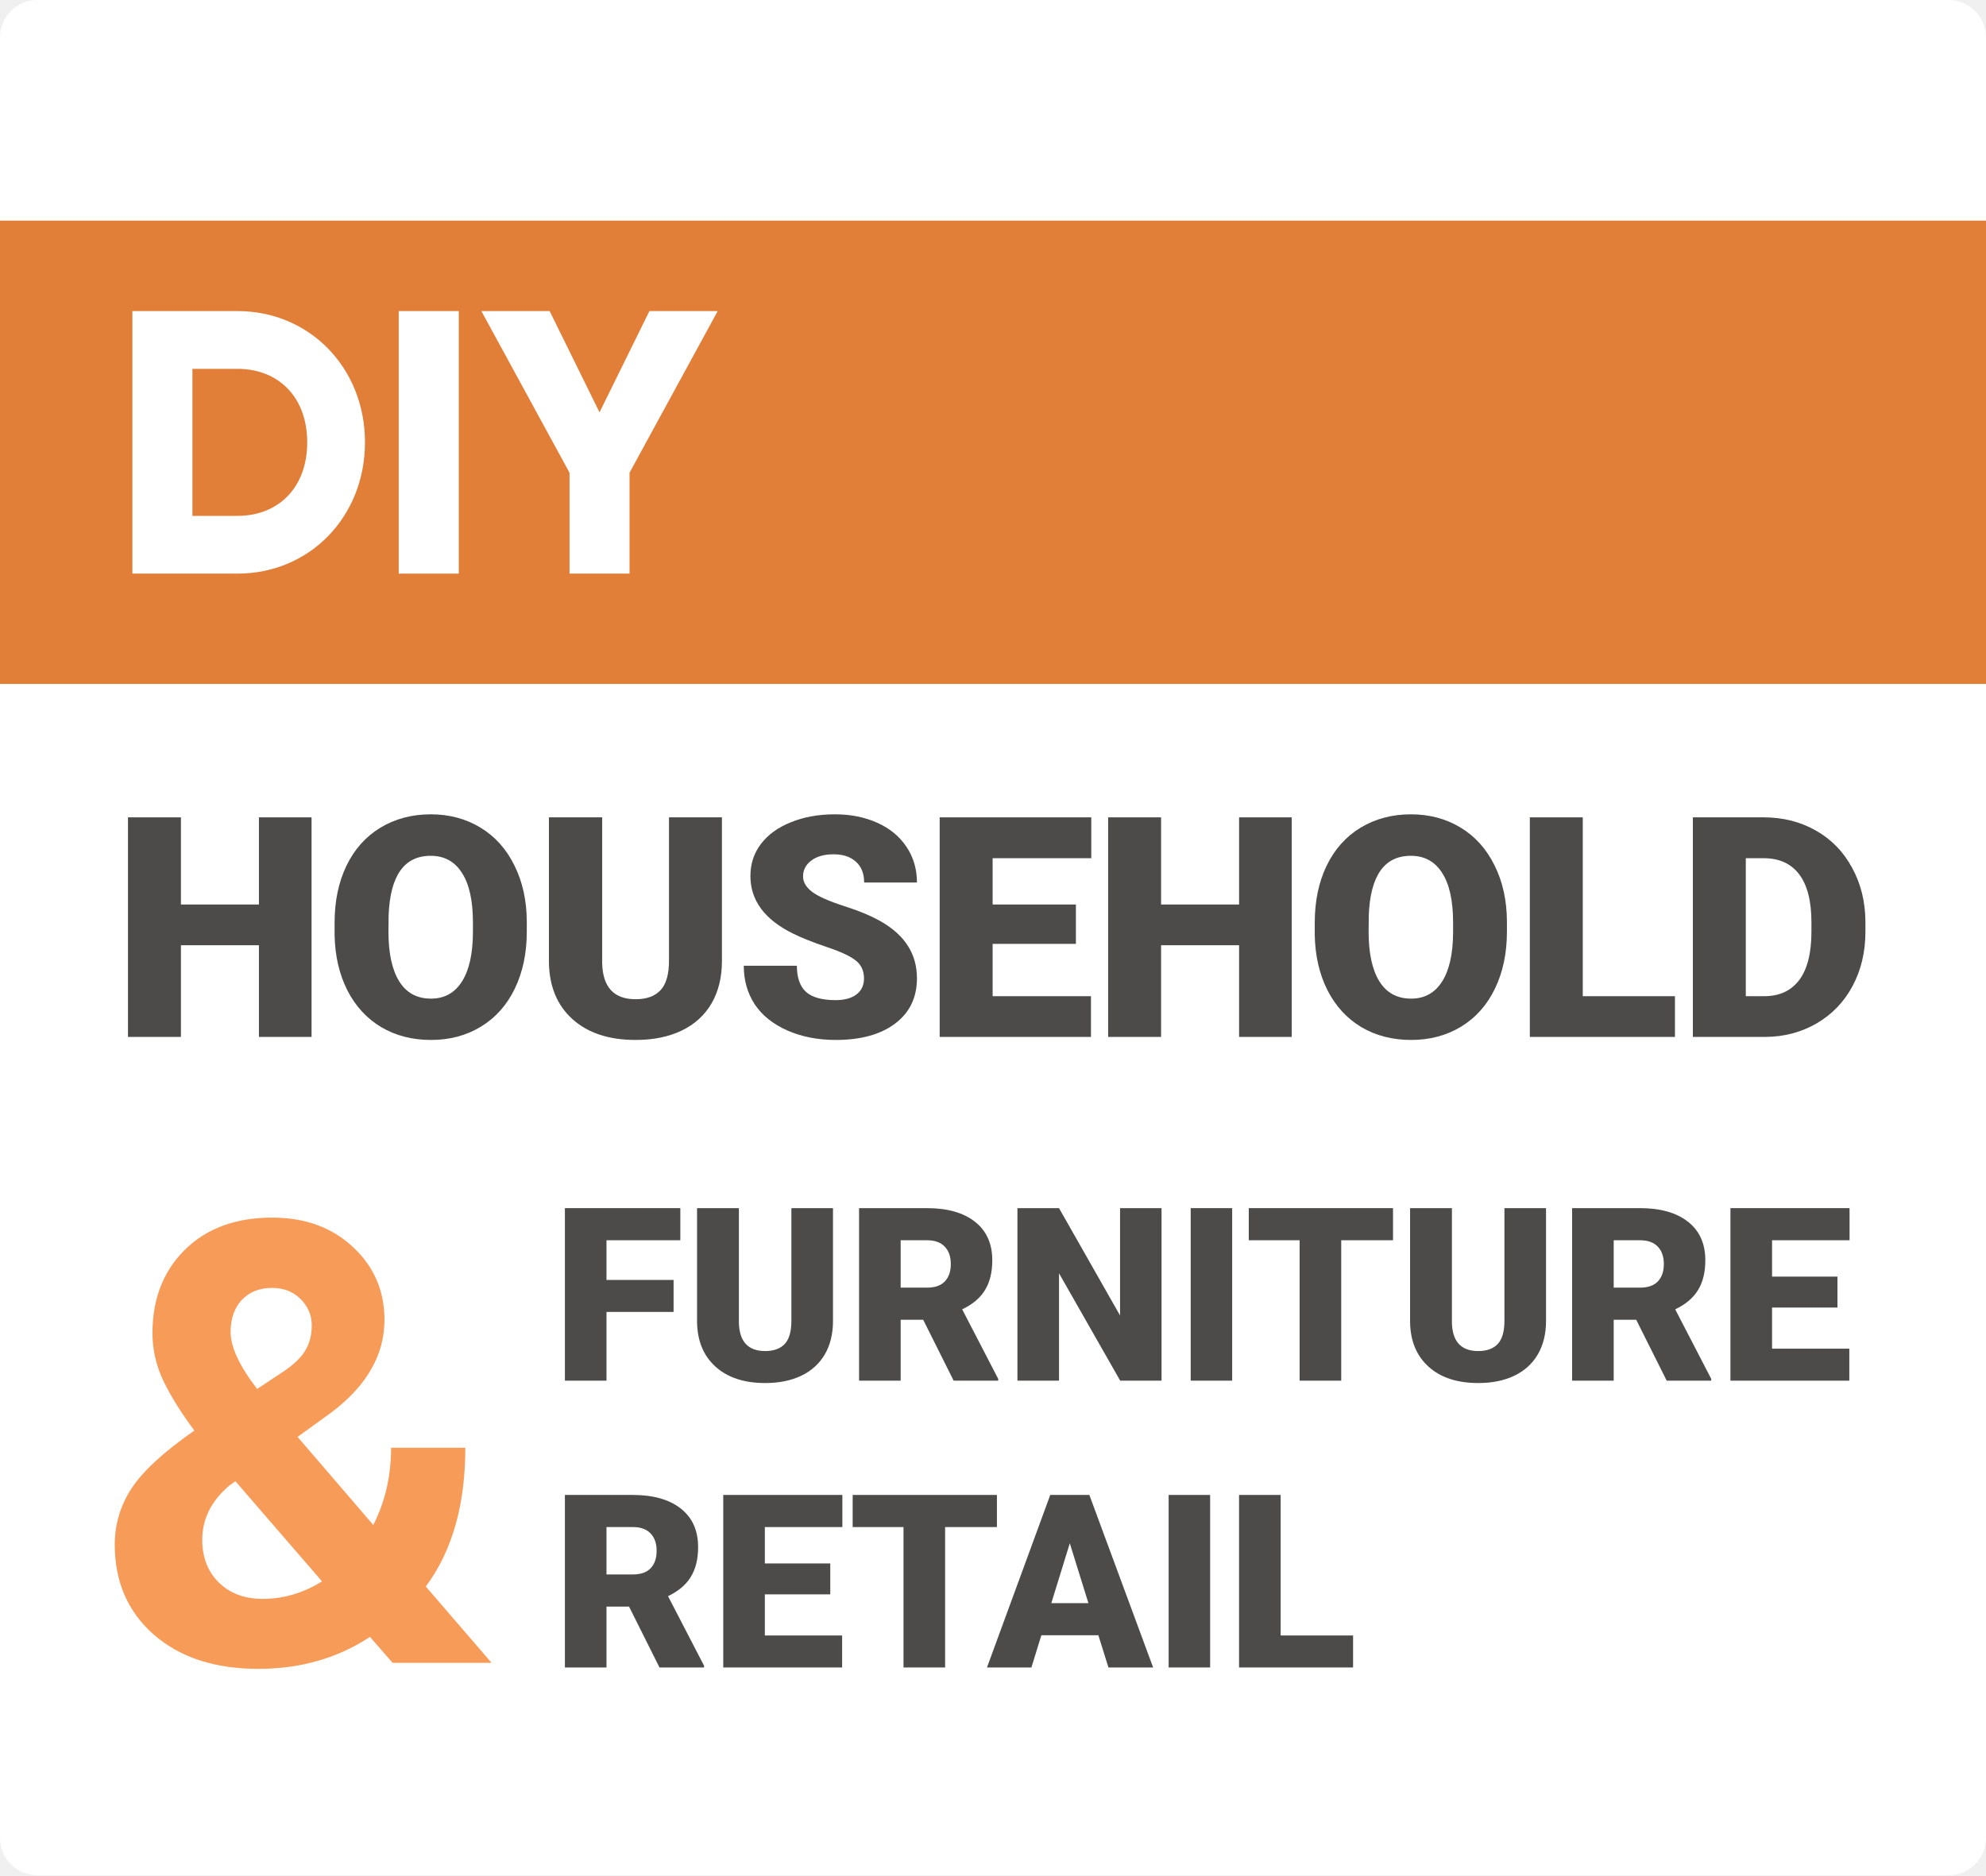
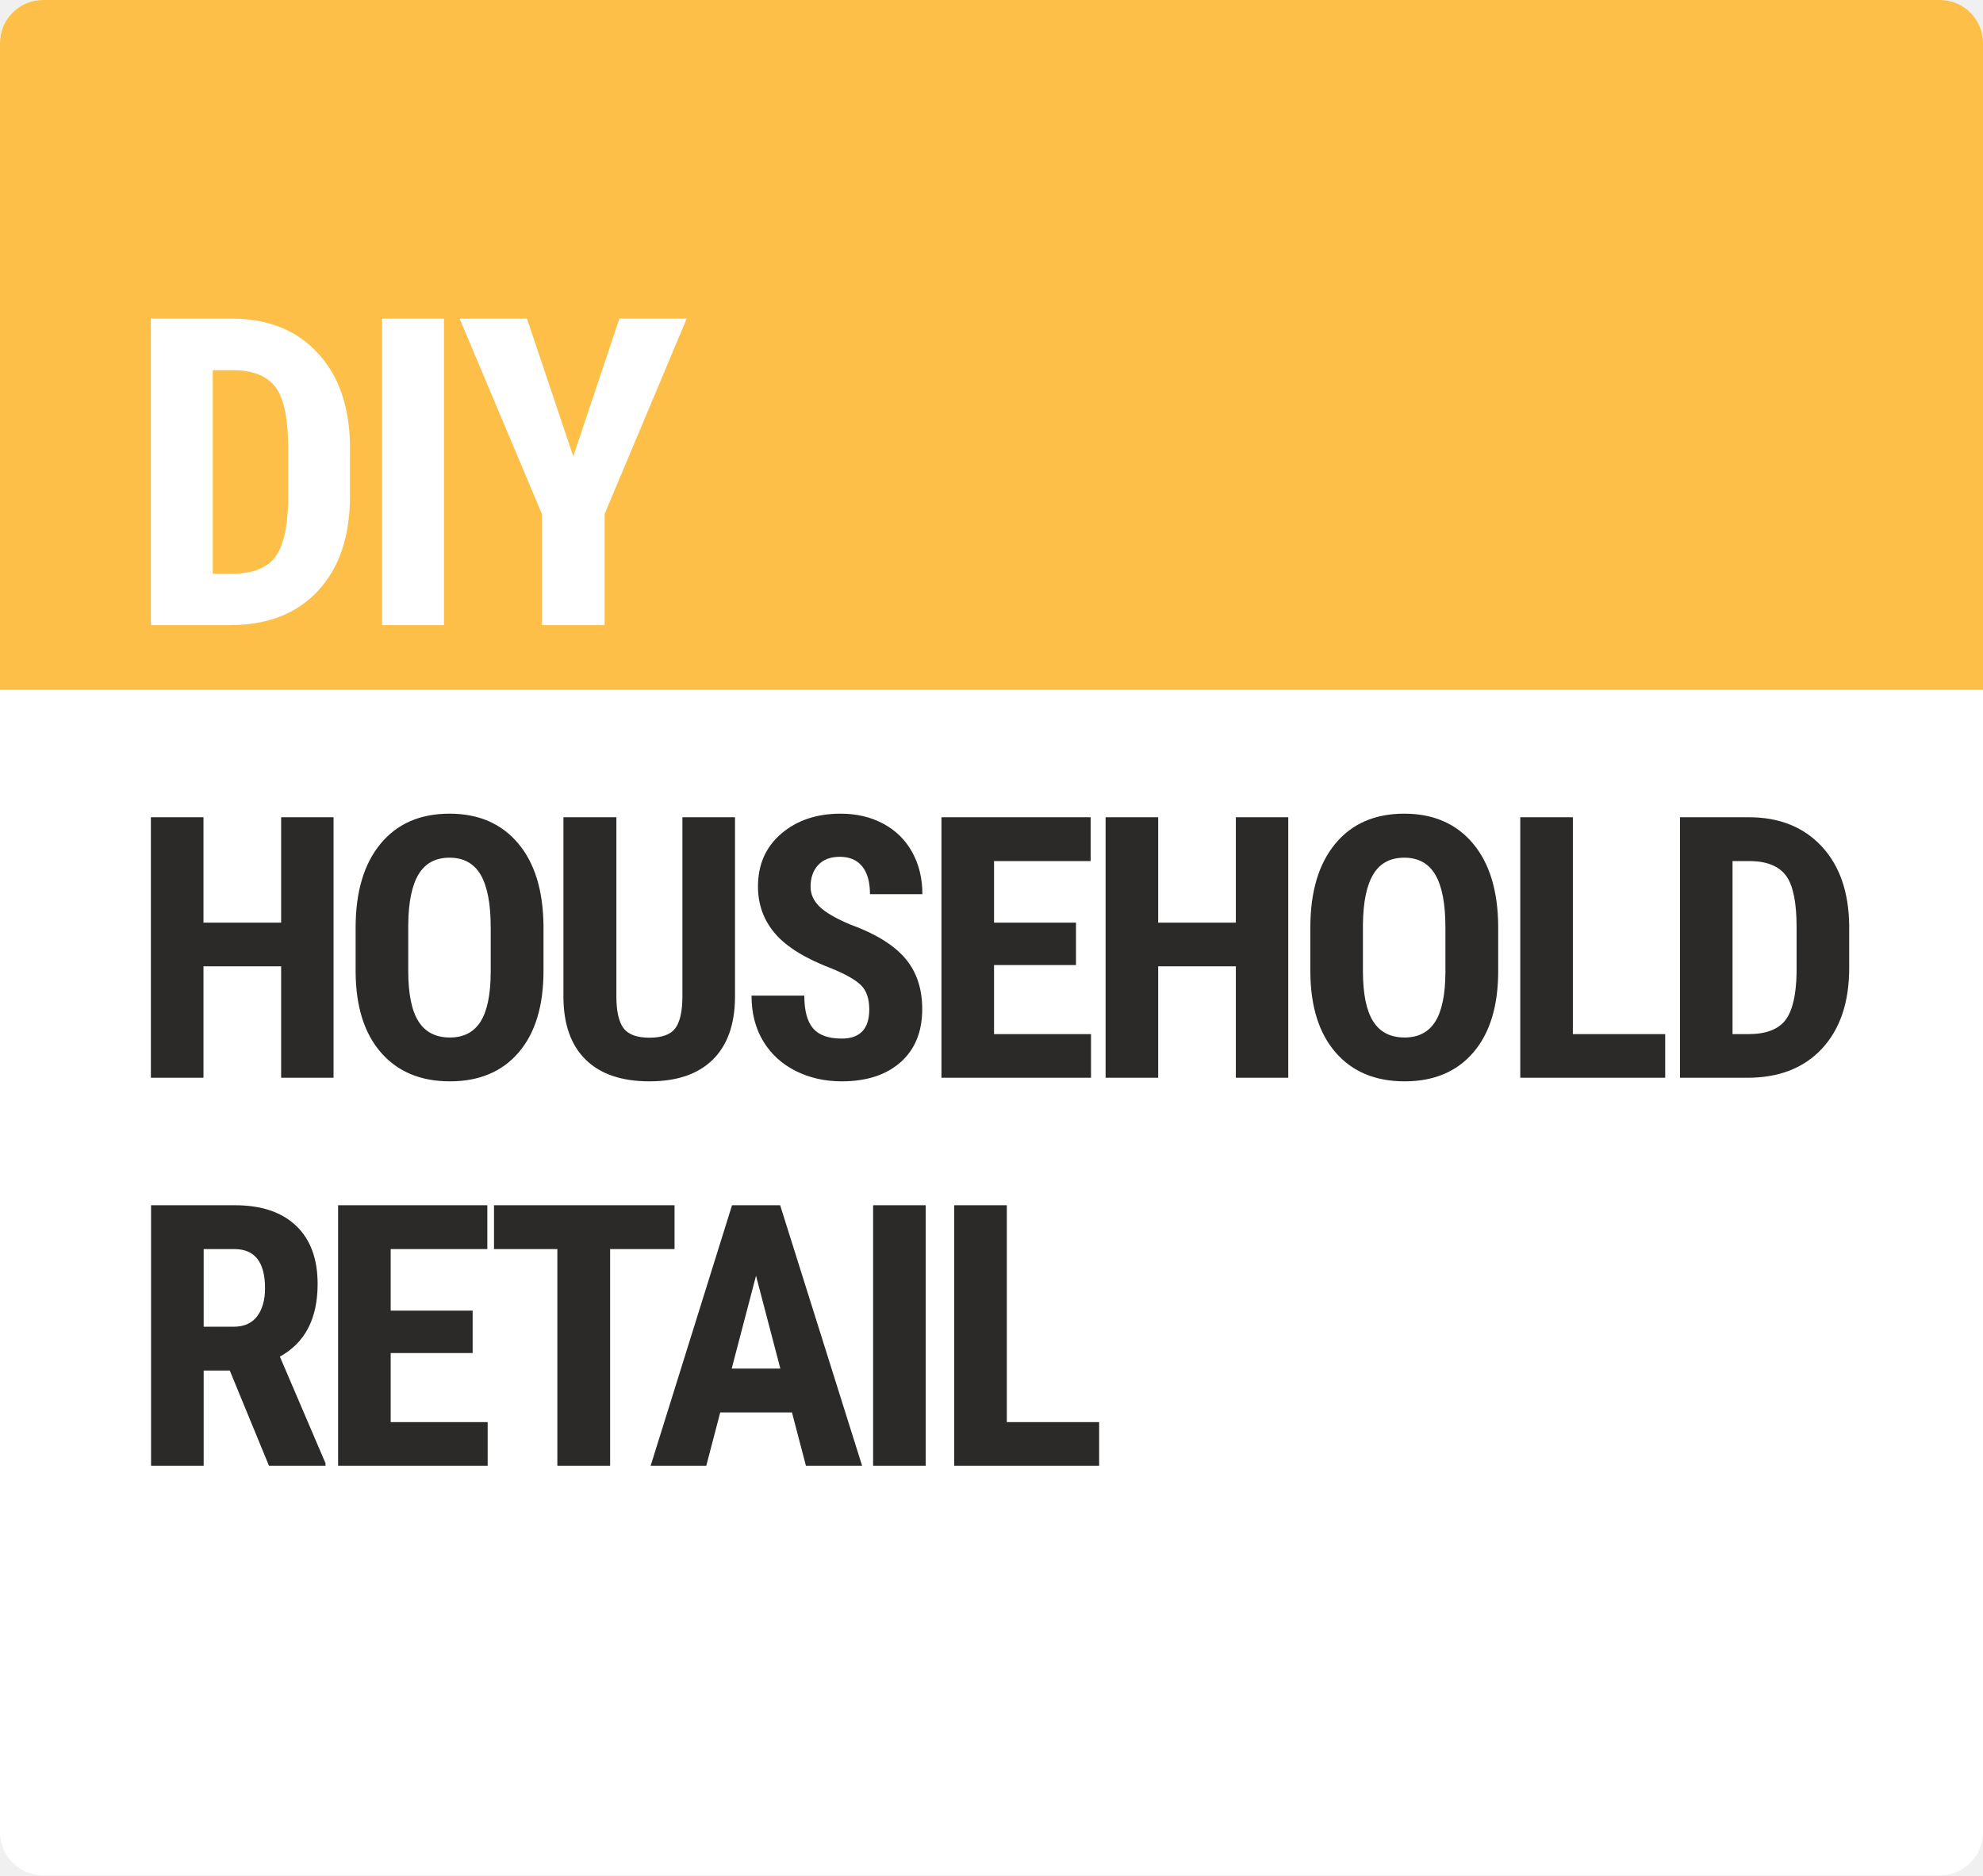
- <svg xmlns="http://www.w3.org/2000/svg" xmlns:xlink="http://www.w3.org/1999/xlink" width="90" height="85" viewBox="0 0 90 85" version="1.1">
-   <g id="Canvas" transform="translate(-15610 1392)">
-     <g id="5">
-       <g id="Rectangle 4 Copy 2">
-         <use xlink:href="#path0_fill" transform="translate(15610 -1392)" fill="#FFFFFF" />
-       </g>
-       <g id="Rectangle 11">
-         <use xlink:href="#path1_fill" transform="translate(15610 -1382)" fill="#E17F38" />
-       </g>
-       <g id="DIY">
-         <use xlink:href="#path2_fill" transform="translate(15616 -1377.9)" fill="#FFFFFF" />
-         <use xlink:href="#path3_fill" transform="translate(15616 -1377.9)" fill="#FFFFFF" />
-         <use xlink:href="#path4_fill" transform="translate(15616 -1377.9)" fill="#FFFFFF" />
-       </g>
-       <g id="HOUSEHOLD">
-         <use xlink:href="#path5_fill" transform="translate(15615.8 -1355.09)" fill="#4C4B4A" />
-         <use xlink:href="#path6_fill" transform="translate(15615.8 -1355.09)" fill="#4C4B4A" />
-         <use xlink:href="#path7_fill" transform="translate(15615.8 -1355.09)" fill="#4C4B4A" />
-         <use xlink:href="#path8_fill" transform="translate(15615.8 -1355.09)" fill="#4C4B4A" />
-         <use xlink:href="#path9_fill" transform="translate(15615.8 -1355.09)" fill="#4C4B4A" />
-         <use xlink:href="#path10_fill" transform="translate(15615.8 -1355.09)" fill="#4C4B4A" />
-         <use xlink:href="#path11_fill" transform="translate(15615.8 -1355.09)" fill="#4C4B4A" />
-         <use xlink:href="#path12_fill" transform="translate(15615.8 -1355.09)" fill="#4C4B4A" />
-         <use xlink:href="#path13_fill" transform="translate(15615.8 -1355.09)" fill="#4C4B4A" />
-       </g>
-       <g id="&amp;">
-         <use xlink:href="#path14_fill" transform="translate(15615.2 -1336.81)" fill="#F79B58" />
-       </g>
-       <g id="FURNITURE RETAIL">
-         <use xlink:href="#path15_fill" transform="translate(15635.6 -1337.24)" fill="#4C4B4A" />
-         <use xlink:href="#path16_fill" transform="translate(15635.6 -1337.24)" fill="#4C4B4A" />
-         <use xlink:href="#path17_fill" transform="translate(15635.6 -1337.24)" fill="#4C4B4A" />
-         <use xlink:href="#path18_fill" transform="translate(15635.6 -1337.24)" fill="#4C4B4A" />
-         <use xlink:href="#path19_fill" transform="translate(15635.6 -1337.24)" fill="#4C4B4A" />
-         <use xlink:href="#path20_fill" transform="translate(15635.6 -1337.24)" fill="#4C4B4A" />
-         <use xlink:href="#path21_fill" transform="translate(15635.6 -1337.24)" fill="#4C4B4A" />
-         <use xlink:href="#path22_fill" transform="translate(15635.6 -1337.24)" fill="#4C4B4A" />
-         <use xlink:href="#path23_fill" transform="translate(15635.6 -1337.24)" fill="#4C4B4A" />
-         <use xlink:href="#path24_fill" transform="translate(15635.6 -1337.24)" fill="#4C4B4A" />
-         <use xlink:href="#path25_fill" transform="translate(15635.6 -1337.24)" fill="#4C4B4A" />
-         <use xlink:href="#path26_fill" transform="translate(15635.6 -1337.24)" fill="#4C4B4A" />
-         <use xlink:href="#path27_fill" transform="translate(15635.6 -1337.24)" fill="#4C4B4A" />
-         <use xlink:href="#path28_fill" transform="translate(15635.6 -1337.24)" fill="#4C4B4A" />
-         <use xlink:href="#path29_fill" transform="translate(15635.6 -1337.24)" fill="#4C4B4A" />
-       </g>
+ <svg xmlns="http://www.w3.org/2000/svg" width="92px" height="87px" viewBox="0 0 92 87" version="1.1">
+   <g id="Icons" stroke="none" stroke-width="1" fill="none" fill-rule="evenodd">
+     <g id="4-diyHousehold&amp;FurnitureRetail/square">
+       <rect id="Rectangle-4-Copy-2" fill="#FFFFFF" x="0" y="0" width="92" height="87" rx="2" />
+       <path d="M15.475,50 L13.043,50 L13.043,44.829 L9.44,44.829 L9.44,50 L7,50 L7,37.914 L9.44,37.914 L9.44,42.803 L13.043,42.803 L13.043,37.914 L15.475,37.914 L15.475,50 Z M25.215,45.044 C25.215,46.666 24.832,47.925 24.066,48.821 C23.299,49.718 22.235,50.166 20.874,50.166 C19.518,50.166 18.453,49.722 17.678,48.834 C16.903,47.946 16.51,46.702 16.499,45.103 L16.499,43.036 C16.499,41.375 16.884,40.079 17.653,39.147 C18.422,38.214 19.49,37.748 20.857,37.748 C22.202,37.748 23.262,38.206 24.036,39.122 C24.811,40.038 25.204,41.323 25.215,42.978 L25.215,45.044 Z M22.766,43.019 C22.766,41.929 22.611,41.118 22.302,40.587 C21.992,40.056 21.51,39.79 20.857,39.79 C20.21,39.79 19.731,40.046 19.421,40.558 C19.111,41.07 18.951,41.849 18.94,42.895 L18.94,45.044 C18.94,46.101 19.097,46.88 19.413,47.381 C19.728,47.882 20.215,48.132 20.874,48.132 C21.51,48.132 21.983,47.887 22.293,47.398 C22.603,46.908 22.761,46.148 22.766,45.119 L22.766,43.019 Z M34.1,37.914 L34.1,46.281 C34.089,47.537 33.743,48.499 33.063,49.166 C32.382,49.833 31.405,50.166 30.132,50.166 C28.838,50.166 27.848,49.828 27.165,49.153 C26.482,48.478 26.14,47.501 26.14,46.223 L26.14,37.914 L28.597,37.914 L28.597,46.231 C28.597,46.918 28.708,47.407 28.929,47.701 C29.15,47.994 29.551,48.141 30.132,48.141 C30.714,48.141 31.112,47.995 31.328,47.705 C31.544,47.414 31.654,46.937 31.66,46.273 L31.66,37.914 L34.1,37.914 Z M40.329,46.829 C40.329,46.337 40.203,45.964 39.951,45.713 C39.7,45.461 39.242,45.199 38.578,44.928 C37.366,44.469 36.494,43.931 35.963,43.314 C35.432,42.697 35.166,41.968 35.166,41.126 C35.166,40.108 35.527,39.291 36.249,38.674 C36.971,38.057 37.889,37.748 39.001,37.748 C39.742,37.748 40.404,37.904 40.985,38.217 C41.566,38.53 42.013,38.971 42.325,39.541 C42.638,40.111 42.794,40.758 42.794,41.483 L40.362,41.483 C40.362,40.919 40.242,40.489 40.001,40.193 C39.76,39.897 39.413,39.749 38.959,39.749 C38.533,39.749 38.201,39.874 37.963,40.126 C37.725,40.378 37.606,40.717 37.606,41.143 C37.606,41.475 37.739,41.775 38.005,42.044 C38.27,42.312 38.741,42.59 39.416,42.878 C40.595,43.304 41.451,43.827 41.985,44.447 C42.519,45.067 42.786,45.855 42.786,46.812 C42.786,47.864 42.451,48.686 41.782,49.278 C41.112,49.87 40.202,50.166 39.051,50.166 C38.27,50.166 37.559,50.006 36.917,49.685 C36.276,49.364 35.773,48.904 35.411,48.307 C35.048,47.709 34.867,47.003 34.867,46.19 L37.316,46.19 C37.316,46.887 37.451,47.394 37.723,47.709 C37.994,48.024 38.436,48.182 39.051,48.182 C39.903,48.182 40.329,47.731 40.329,46.829 Z M49.92,44.771 L46.118,44.771 L46.118,47.975 L50.617,47.975 L50.617,50 L43.678,50 L43.678,37.914 L50.6,37.914 L50.6,39.948 L46.118,39.948 L46.118,42.803 L49.92,42.803 L49.92,44.771 Z M59.768,50 L57.336,50 L57.336,44.829 L53.733,44.829 L53.733,50 L51.293,50 L51.293,37.914 L53.733,37.914 L53.733,42.803 L57.336,42.803 L57.336,37.914 L59.768,37.914 L59.768,50 Z M69.508,45.044 C69.508,46.666 69.125,47.925 68.358,48.821 C67.592,49.718 66.528,50.166 65.166,50.166 C63.811,50.166 62.745,49.722 61.971,48.834 C61.196,47.946 60.803,46.702 60.792,45.103 L60.792,43.036 C60.792,41.375 61.177,40.079 61.946,39.147 C62.715,38.214 63.783,37.748 65.15,37.748 C66.495,37.748 67.554,38.206 68.329,39.122 C69.104,40.038 69.497,41.323 69.508,42.978 L69.508,45.044 Z M67.059,43.019 C67.059,41.929 66.904,41.118 66.594,40.587 C66.284,40.056 65.803,39.79 65.15,39.79 C64.502,39.79 64.024,40.046 63.714,40.558 C63.404,41.07 63.243,41.849 63.232,42.895 L63.232,45.044 C63.232,46.101 63.39,46.88 63.706,47.381 C64.021,47.882 64.508,48.132 65.166,48.132 C65.803,48.132 66.276,47.887 66.586,47.398 C66.896,46.908 67.053,46.148 67.059,45.119 L67.059,43.019 Z M72.972,47.975 L77.256,47.975 L77.256,50 L70.532,50 L70.532,37.914 L72.972,37.914 L72.972,47.975 Z M77.94,50 L77.94,37.914 L81.135,37.914 C82.546,37.914 83.671,38.362 84.51,39.259 C85.348,40.155 85.775,41.384 85.792,42.944 L85.792,44.903 C85.792,46.492 85.373,47.738 84.535,48.643 C83.696,49.548 82.541,50 81.069,50 L77.94,50 Z M80.38,39.948 L80.38,47.975 L81.11,47.975 C81.924,47.975 82.497,47.76 82.829,47.331 C83.161,46.902 83.335,46.162 83.352,45.111 L83.352,43.011 C83.352,41.882 83.194,41.095 82.879,40.649 C82.563,40.204 82.026,39.97 81.268,39.948 L80.38,39.948 Z M10.661,63.584 L9.449,63.584 L9.449,68 L7.008,68 L7.008,55.914 L10.901,55.914 C12.124,55.914 13.069,56.231 13.736,56.865 C14.403,57.498 14.736,58.399 14.736,59.566 C14.736,61.171 14.153,62.295 12.985,62.937 L15.102,67.884 L15.102,68 L12.479,68 L10.661,63.584 Z M9.449,61.55 L10.835,61.55 C11.322,61.55 11.687,61.388 11.931,61.065 C12.174,60.741 12.296,60.308 12.296,59.766 C12.296,58.554 11.823,57.948 10.876,57.948 L9.449,57.948 L9.449,61.55 Z M21.928,62.771 L18.126,62.771 L18.126,65.975 L22.625,65.975 L22.625,68 L15.686,68 L15.686,55.914 L22.609,55.914 L22.609,57.948 L18.126,57.948 L18.126,60.803 L21.928,60.803 L21.928,62.771 Z M31.295,57.948 L28.306,57.948 L28.306,68 L25.858,68 L25.858,57.948 L22.919,57.948 L22.919,55.914 L31.295,55.914 L31.295,57.948 Z M36.743,65.526 L33.415,65.526 L32.767,68 L30.186,68 L33.962,55.914 L36.195,55.914 L39.997,68 L37.391,68 L36.743,65.526 Z M33.946,63.493 L36.204,63.493 L35.075,59.185 L33.946,63.493 Z M42.947,68 L40.507,68 L40.507,55.914 L42.947,55.914 L42.947,68 Z M46.711,65.975 L50.994,65.975 L50.994,68 L44.27,68 L44.27,55.914 L46.711,55.914 L46.711,65.975 Z" id="HOUSEHOLD-RETAIL" fill="#2B2A29" />
+       <path d="M2,0 L90,0 L90,0 C91.105,-2.02906125e-16 92,0.895 92,2 L92,32 L0,32 L0,2 L0,2 C-1.3527075e-16,0.895 0.895,2.02906125e-16 2,0 Z" id="Rectangle-11" fill="#FDBF47" />
+       <path d="M7,29 L7,14.781 L10.76,14.781 C12.42,14.781 13.743,15.309 14.729,16.363 C15.716,17.418 16.219,18.863 16.238,20.699 L16.238,23.004 C16.238,24.872 15.745,26.339 14.759,27.403 C13.772,28.468 12.413,29 10.682,29 L7,29 Z M9.871,17.174 L9.871,26.617 L10.73,26.617 C11.688,26.617 12.361,26.365 12.752,25.86 C13.143,25.356 13.348,24.485 13.367,23.248 L13.367,20.777 C13.367,19.449 13.182,18.523 12.811,17.999 C12.439,17.475 11.808,17.2 10.916,17.174 L9.871,17.174 Z M20.597,29 L17.726,29 L17.726,14.781 L20.597,14.781 L20.597,29 Z M26.596,21.168 L28.735,14.781 L31.86,14.781 L28.051,23.844 L28.051,29 L25.141,29 L25.141,23.844 L21.323,14.781 L24.448,14.781 L26.596,21.168 Z" id="DIY" fill="#FFFFFF" />
    </g>
  </g>
-   <defs>
-     <path id="path0_fill" fill-rule="evenodd" d="M 0 1.698C 0 0.76 0.76 0 1.698 0L 88.302 0C 89.24 0 90 0.76 90 1.698L 90 83.302C 90 84.24 89.24 85 88.302 85L 1.698 85C 0.76 85 0 84.24 0 83.302L 0 1.698Z" />
-     <path id="path1_fill" fill-rule="evenodd" d="M 0 0L 90 0L 90 21L 0 21L 0 0Z" />
-     <path id="path2_fill" d="M 4.76 0L 0 0L 0 11.9L 4.76 11.9C 8.041 11.9 10.54 9.316 10.54 5.95C 10.54 2.584 8.041 0 4.76 0ZM 4.76 9.282L 2.72 9.282L 2.72 2.618L 4.76 2.618C 6.63 2.618 7.922 3.91 7.922 5.95C 7.922 7.99 6.63 9.282 4.76 9.282Z" />
-     <path id="path3_fill" d="M 12.069 0L 12.069 11.9L 14.789 11.9L 14.789 0L 12.069 0Z" />
-     <path id="path4_fill" d="M 26.524 0L 23.43 0L 21.169 4.59L 18.908 0L 15.814 0L 19.809 7.327L 19.809 11.9L 22.529 11.9L 22.529 7.327L 26.524 0Z" />
-     <path id="path5_fill" d="M 8.319 10.09L 5.934 10.09L 5.934 5.934L 2.399 5.934L 2.399 10.09L 0 10.09L 0 0.137L 2.399 0.137L 2.399 4.088L 5.934 4.088L 5.934 0.137L 8.319 0.137L 8.319 10.09Z" />
-     <path id="path6_fill" d="M 18.073 5.318C 18.073 6.289 17.892 7.148 17.532 7.896C 17.172 8.643 16.66 9.219 15.994 9.625C 15.334 10.026 14.579 10.227 13.732 10.227C 12.884 10.227 12.132 10.033 11.476 9.646C 10.819 9.254 10.307 8.695 9.938 7.971C 9.573 7.246 9.382 6.414 9.363 5.476L 9.363 4.915C 9.363 3.94 9.541 3.081 9.897 2.338C 10.257 1.59 10.769 1.014 11.435 0.608C 12.105 0.203 12.866 0 13.718 0C 14.561 0 15.313 0.201 15.974 0.602C 16.635 1.003 17.147 1.575 17.512 2.317C 17.881 3.056 18.068 3.903 18.073 4.86L 18.073 5.318ZM 15.632 4.901C 15.632 3.912 15.466 3.163 15.133 2.652C 14.805 2.137 14.333 1.88 13.718 1.88C 12.515 1.88 11.879 2.782 11.811 4.587L 11.804 5.318C 11.804 6.294 11.966 7.043 12.289 7.567C 12.613 8.091 13.094 8.354 13.732 8.354C 14.338 8.354 14.805 8.096 15.133 7.581C 15.461 7.066 15.627 6.326 15.632 5.359L 15.632 4.901Z" />
-     <path id="path7_fill" d="M 26.916 0.137L 26.916 6.651C 26.916 7.39 26.759 8.03 26.445 8.572C 26.13 9.11 25.679 9.52 25.091 9.803C 24.503 10.085 23.808 10.227 23.006 10.227C 21.794 10.227 20.839 9.912 20.142 9.283C 19.445 8.654 19.089 7.793 19.076 6.699L 19.076 0.137L 21.489 0.137L 21.489 6.747C 21.516 7.836 22.022 8.381 23.006 8.381C 23.503 8.381 23.879 8.244 24.134 7.971C 24.389 7.697 24.517 7.253 24.517 6.638L 24.517 0.137L 26.916 0.137Z" />
-     <path id="path8_fill" d="M 33.354 7.444C 33.354 7.093 33.229 6.82 32.978 6.624C 32.732 6.428 32.297 6.225 31.672 6.016C 31.048 5.806 30.538 5.603 30.141 5.407C 28.852 4.774 28.207 3.903 28.207 2.796C 28.207 2.244 28.366 1.759 28.685 1.34C 29.009 0.916 29.465 0.588 30.052 0.355C 30.64 0.118 31.301 0 32.035 0C 32.75 0 33.391 0.128 33.956 0.383C 34.525 0.638 34.967 1.003 35.282 1.477C 35.596 1.946 35.754 2.484 35.754 3.09L 33.361 3.09C 33.361 2.684 33.236 2.37 32.985 2.146C 32.739 1.923 32.404 1.812 31.98 1.812C 31.552 1.812 31.212 1.907 30.962 2.099C 30.715 2.285 30.592 2.525 30.592 2.816C 30.592 3.072 30.729 3.304 31.003 3.514C 31.276 3.719 31.757 3.933 32.445 4.156C 33.133 4.375 33.698 4.612 34.14 4.867C 35.216 5.487 35.754 6.341 35.754 7.431C 35.754 8.301 35.425 8.985 34.769 9.481C 34.113 9.978 33.213 10.227 32.069 10.227C 31.262 10.227 30.531 10.083 29.875 9.796C 29.223 9.504 28.731 9.108 28.398 8.606C 28.07 8.101 27.906 7.52 27.906 6.863L 30.312 6.863C 30.312 7.396 30.449 7.791 30.722 8.046C 31 8.297 31.449 8.422 32.069 8.422C 32.465 8.422 32.778 8.338 33.005 8.169C 33.238 7.996 33.354 7.754 33.354 7.444Z" />
-     <path id="path9_fill" d="M 42.957 5.872L 39.183 5.872L 39.183 8.244L 43.64 8.244L 43.64 10.09L 36.784 10.09L 36.784 0.137L 43.654 0.137L 43.654 1.989L 39.183 1.989L 39.183 4.088L 42.957 4.088L 42.957 5.872Z" />
-     <path id="path10_fill" d="M 52.737 10.09L 50.352 10.09L 50.352 5.934L 46.817 5.934L 46.817 10.09L 44.418 10.09L 44.418 0.137L 46.817 0.137L 46.817 4.088L 50.352 4.088L 50.352 0.137L 52.737 0.137L 52.737 10.09Z" />
-     <path id="path11_fill" d="M 62.49 5.318C 62.49 6.289 62.31 7.148 61.95 7.896C 61.59 8.643 61.078 9.219 60.412 9.625C 59.752 10.026 58.997 10.227 58.15 10.227C 57.302 10.227 56.55 10.033 55.894 9.646C 55.237 9.254 54.725 8.695 54.356 7.971C 53.991 7.246 53.8 6.414 53.781 5.476L 53.781 4.915C 53.781 3.94 53.959 3.081 54.315 2.338C 54.675 1.59 55.187 1.014 55.853 0.608C 56.523 0.203 57.284 0 58.136 0C 58.979 0 59.731 0.201 60.392 0.602C 61.053 1.003 61.565 1.575 61.93 2.317C 62.299 3.056 62.486 3.903 62.49 4.86L 62.49 5.318ZM 60.05 4.901C 60.05 3.912 59.884 3.163 59.551 2.652C 59.223 2.137 58.751 1.88 58.136 1.88C 56.933 1.88 56.297 2.782 56.229 4.587L 56.222 5.318C 56.222 6.294 56.384 7.043 56.707 7.567C 57.031 8.091 57.512 8.354 58.15 8.354C 58.756 8.354 59.223 8.096 59.551 7.581C 59.879 7.066 60.045 6.326 60.05 5.359L 60.05 4.901Z" />
-     <path id="path12_fill" d="M 65.927 8.244L 70.104 8.244L 70.104 10.09L 63.528 10.09L 63.528 0.137L 65.927 0.137L 65.927 8.244Z" />
-     <path id="path13_fill" d="M 70.916 10.09L 70.916 0.137L 74.122 0.137C 75.001 0.137 75.792 0.337 76.494 0.738C 77.196 1.135 77.742 1.698 78.134 2.427C 78.531 3.151 78.731 3.965 78.736 4.867L 78.736 5.325C 78.736 6.237 78.542 7.055 78.155 7.779C 77.772 8.499 77.23 9.064 76.528 9.475C 75.831 9.88 75.051 10.085 74.19 10.09L 70.916 10.09ZM 73.315 1.989L 73.315 8.244L 74.149 8.244C 74.837 8.244 75.366 8 75.735 7.513C 76.104 7.021 76.289 6.291 76.289 5.325L 76.289 4.895C 76.289 3.933 76.104 3.208 75.735 2.721C 75.366 2.233 74.828 1.989 74.122 1.989L 73.315 1.989Z" />
-     <path id="path14_fill" d="M 0 14.82C 0 13.9 0.255 13.047 0.766 12.264C 1.285 11.48 2.233 10.609 3.609 9.652C 3.017 8.859 2.552 8.117 2.215 7.424C 1.878 6.722 1.709 5.993 1.709 5.236C 1.709 3.687 2.197 2.429 3.172 1.463C 4.156 0.488 5.478 0 7.137 0C 8.622 0 9.839 0.442 10.787 1.326C 11.744 2.21 12.223 3.313 12.223 4.635C 12.223 6.221 11.421 7.62 9.816 8.832L 8.285 9.939L 11.717 13.932C 12.255 12.874 12.523 11.708 12.523 10.432L 15.887 10.432C 15.887 13.02 15.29 15.117 14.096 16.721L 17.076 20.18L 12.592 20.18L 11.566 19.004C 10.099 19.97 8.413 20.453 6.508 20.453C 4.539 20.453 2.962 19.938 1.777 18.908C 0.592 17.869 0 16.506 0 14.82ZM 6.699 17.281C 7.647 17.281 8.545 17.017 9.393 16.488L 5.469 11.949L 5.182 12.154C 4.37 12.847 3.965 13.663 3.965 14.602C 3.965 15.395 4.215 16.042 4.717 16.543C 5.227 17.035 5.888 17.281 6.699 17.281ZM 5.25 5.182C 5.25 5.865 5.651 6.727 6.453 7.766L 7.506 7.068C 8.044 6.722 8.413 6.385 8.613 6.057C 8.823 5.729 8.928 5.337 8.928 4.881C 8.928 4.425 8.759 4.029 8.422 3.691C 8.085 3.354 7.652 3.186 7.123 3.186C 6.558 3.186 6.102 3.368 5.756 3.732C 5.419 4.097 5.25 4.58 5.25 5.182Z" />
-     <path id="path15_fill" d="M 4.925 4.705L 1.885 4.705L 1.885 7.82L 0 7.82L 0 0L 5.231 0L 5.231 1.456L 1.885 1.456L 1.885 3.255L 4.925 3.255L 4.925 4.705Z" />
-     <path id="path16_fill" d="M 12.149 0L 12.149 5.119C 12.149 5.699 12.026 6.202 11.779 6.628C 11.532 7.05 11.177 7.373 10.715 7.595C 10.253 7.817 9.707 7.928 9.077 7.928C 8.125 7.928 7.375 7.681 6.827 7.187C 6.279 6.692 6 6.016 5.989 5.156L 5.989 0L 7.885 0L 7.885 5.194C 7.906 6.05 8.304 6.478 9.077 6.478C 9.467 6.478 9.763 6.37 9.963 6.155C 10.164 5.94 10.264 5.591 10.264 5.108L 10.264 0L 12.149 0Z" />
-     <path id="path17_fill" d="M 16.237 5.06L 15.216 5.06L 15.216 7.82L 13.331 7.82L 13.331 0L 16.409 0C 17.336 0 18.061 0.206 18.584 0.618C 19.107 1.029 19.368 1.611 19.368 2.363C 19.368 2.908 19.257 3.359 19.035 3.717C 18.817 4.075 18.473 4.365 18.004 4.587L 19.637 7.74L 19.637 7.82L 17.617 7.82L 16.237 5.06ZM 15.216 3.604L 16.409 3.604C 16.767 3.604 17.035 3.511 17.214 3.325C 17.397 3.135 17.488 2.872 17.488 2.535C 17.488 2.199 17.397 1.935 17.214 1.746C 17.032 1.552 16.763 1.456 16.409 1.456L 15.216 1.456L 15.216 3.604Z" />
-     <path id="path18_fill" d="M 27.038 7.82L 25.164 7.82L 22.392 2.954L 22.392 7.82L 20.507 7.82L 20.507 0L 22.392 0L 25.158 4.866L 25.158 0L 27.038 0L 27.038 7.82Z" />
-     <path id="path19_fill" d="M 30.239 7.82L 28.359 7.82L 28.359 0L 30.239 0L 30.239 7.82Z" />
-     <path id="path20_fill" d="M 37.528 1.456L 35.181 1.456L 35.181 7.82L 33.295 7.82L 33.295 1.456L 30.991 1.456L 30.991 0L 37.528 0L 37.528 1.456Z" />
-     <path id="path21_fill" d="M 44.462 0L 44.462 5.119C 44.462 5.699 44.338 6.202 44.091 6.628C 43.844 7.05 43.49 7.373 43.028 7.595C 42.566 7.817 42.02 7.928 41.39 7.928C 40.437 7.928 39.687 7.681 39.139 7.187C 38.591 6.692 38.312 6.016 38.301 5.156L 38.301 0L 40.197 0L 40.197 5.194C 40.219 6.05 40.616 6.478 41.39 6.478C 41.78 6.478 42.075 6.37 42.276 6.155C 42.476 5.94 42.577 5.591 42.577 5.108L 42.577 0L 44.462 0Z" />
-     <path id="path22_fill" d="M 48.549 5.06L 47.529 5.06L 47.529 7.82L 45.644 7.82L 45.644 0L 48.721 0C 49.649 0 50.374 0.206 50.897 0.618C 51.419 1.029 51.681 1.611 51.681 2.363C 51.681 2.908 51.57 3.359 51.348 3.717C 51.129 4.075 50.785 4.365 50.316 4.587L 51.949 7.74L 51.949 7.82L 49.93 7.82L 48.549 5.06ZM 47.529 3.604L 48.721 3.604C 49.079 3.604 49.348 3.511 49.527 3.325C 49.709 3.135 49.801 2.872 49.801 2.535C 49.801 2.199 49.709 1.935 49.527 1.746C 49.344 1.552 49.076 1.456 48.721 1.456L 47.529 1.456L 47.529 3.604Z" />
-     <path id="path23_fill" d="M 57.669 4.506L 54.705 4.506L 54.705 6.37L 58.206 6.37L 58.206 7.82L 52.819 7.82L 52.819 0L 58.217 0L 58.217 1.456L 54.705 1.456L 54.705 3.104L 57.669 3.104L 57.669 4.506Z" />
-     <path id="path24_fill" d="M 2.906 18.06L 1.885 18.06L 1.885 20.82L 0 20.82L 0 13L 3.078 13C 4.005 13 4.73 13.206 5.253 13.618C 5.776 14.03 6.037 14.611 6.037 15.363C 6.037 15.908 5.926 16.359 5.704 16.717C 5.486 17.075 5.142 17.365 4.673 17.587L 6.306 20.74L 6.306 20.82L 4.286 20.82L 2.906 18.06ZM 1.885 16.604L 3.078 16.604C 3.436 16.604 3.704 16.511 3.883 16.325C 4.066 16.135 4.157 15.872 4.157 15.535C 4.157 15.199 4.066 14.935 3.883 14.746C 3.701 14.552 3.432 14.456 3.078 14.456L 1.885 14.456L 1.885 16.604Z" />
-     <path id="path25_fill" d="M 12.026 17.506L 9.061 17.506L 9.061 19.37L 12.563 19.37L 12.563 20.82L 7.176 20.82L 7.176 13L 12.574 13L 12.574 14.456L 9.061 14.456L 9.061 16.105L 12.026 16.105L 12.026 17.506Z" />
-     <path id="path26_fill" d="M 19.578 14.456L 17.23 14.456L 17.23 20.82L 15.345 20.82L 15.345 14.456L 13.041 14.456L 13.041 13L 19.578 13L 19.578 14.456Z" />
-     <path id="path27_fill" d="M 24.175 19.359L 21.592 19.359L 21.141 20.82L 19.127 20.82L 21.995 13L 23.767 13L 26.657 20.82L 24.632 20.82L 24.175 19.359ZM 22.043 17.904L 23.724 17.904L 22.881 15.191L 22.043 17.904Z" />
-     <path id="path28_fill" d="M 29.24 20.82L 27.36 20.82L 27.36 13L 29.24 13L 29.24 20.82Z" />
-     <path id="path29_fill" d="M 32.436 19.37L 35.718 19.37L 35.718 20.82L 30.551 20.82L 30.551 13L 32.436 13L 32.436 19.37Z" />
-   </defs>
</svg>
